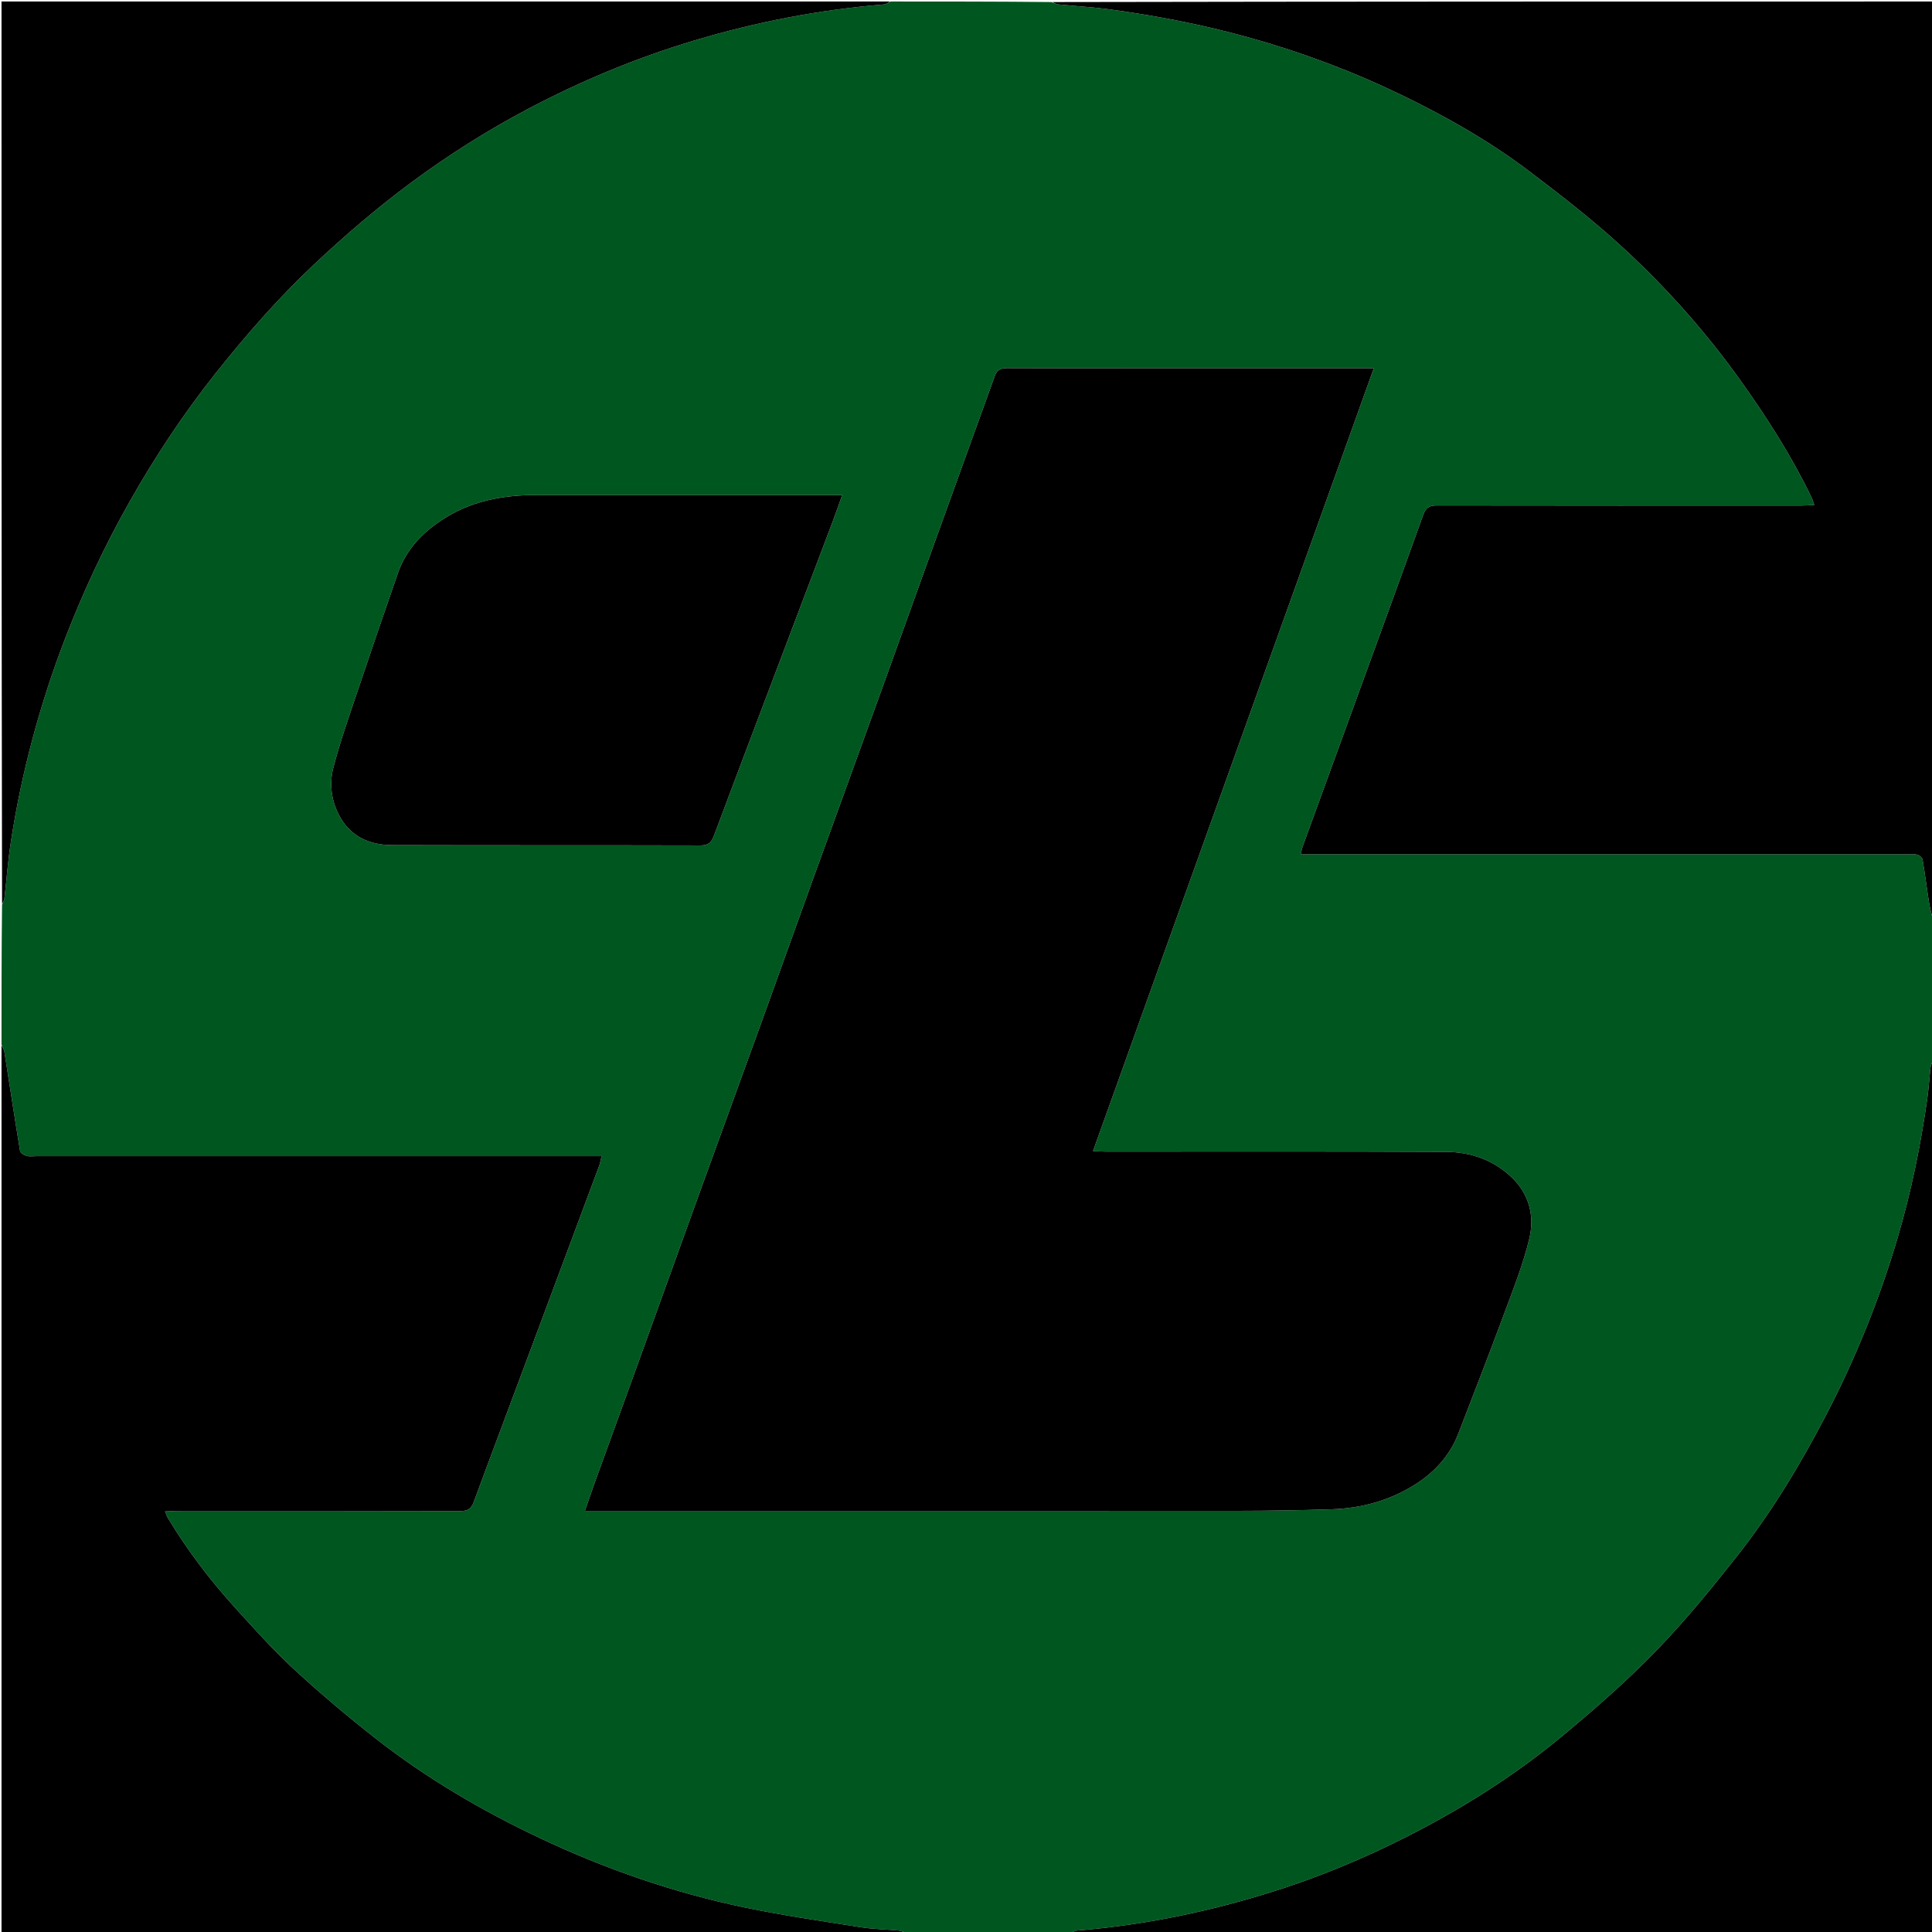
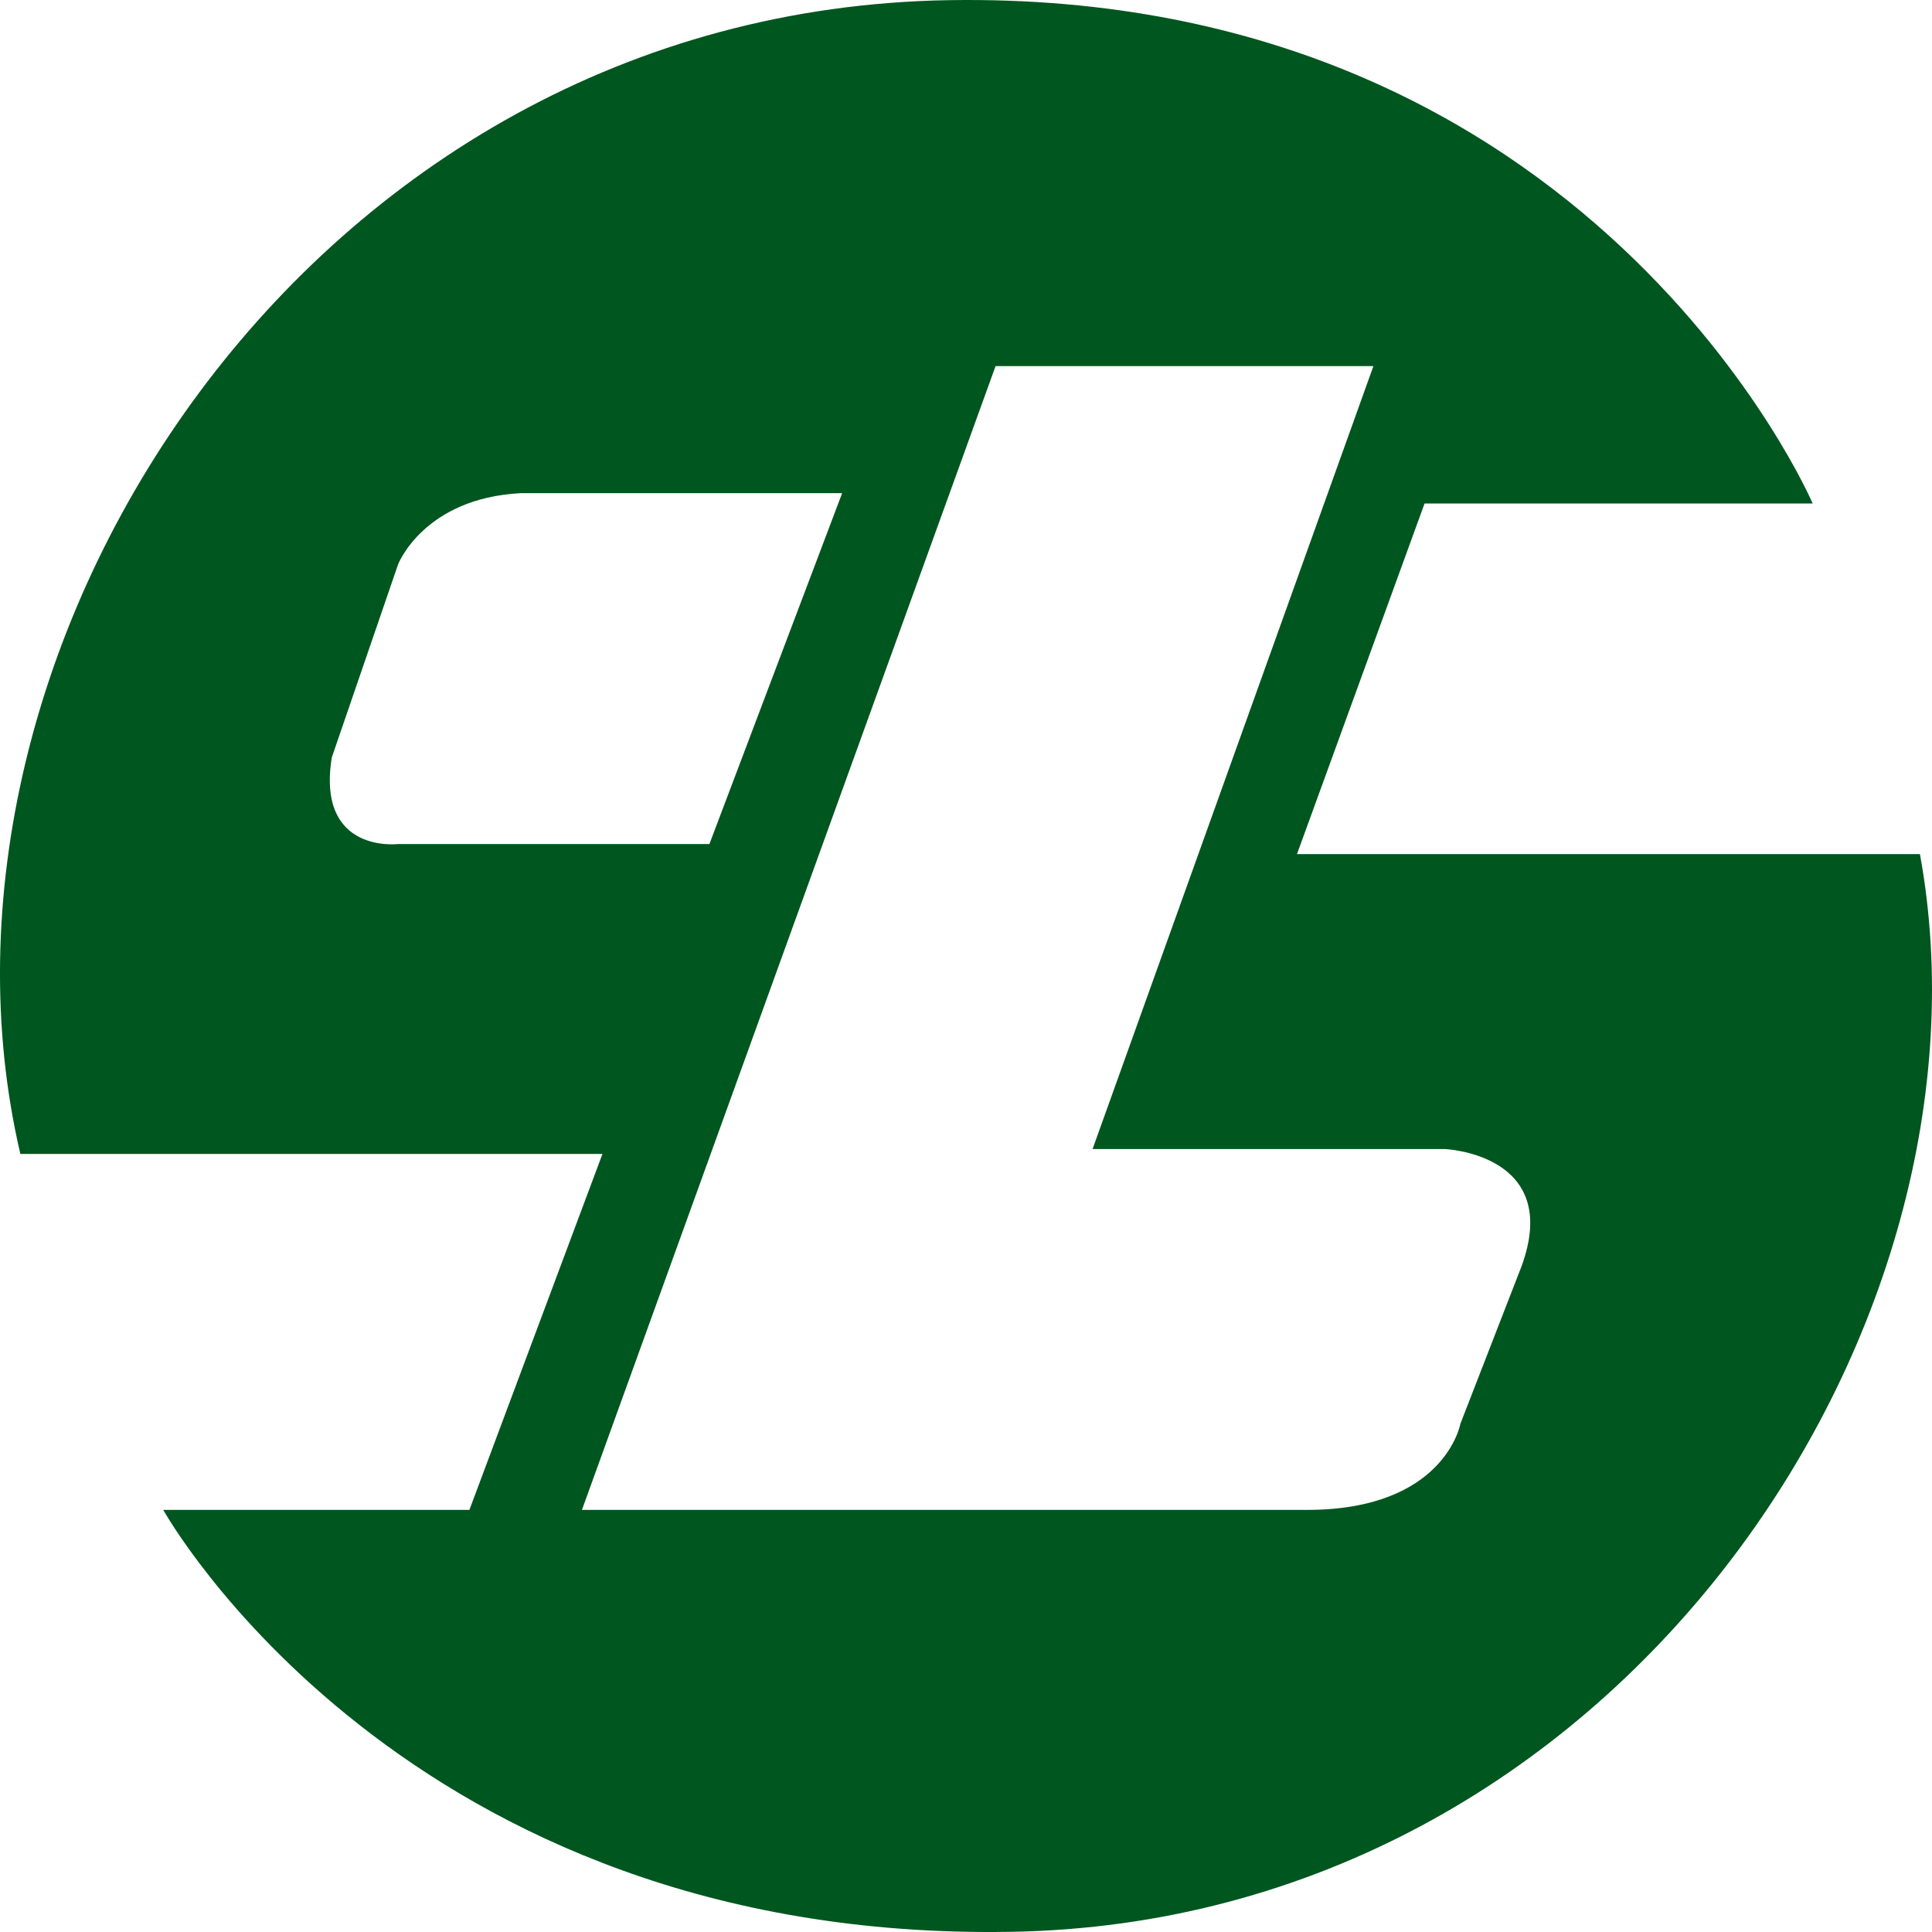
- <svg xmlns="http://www.w3.org/2000/svg" version="1.1" id="Layer_1" x="0px" y="0px" width="100%" viewBox="0 0 1280 1280" enable-background="new 0 0 1280 1280" xml:space="preserve">
-   <path fill="#00561F" opacity="1" stroke="none" d=" M1,692   C1,661.312 1,630.625 1.361,599.321   C2.137,597.497 2.787,596.317 2.931,595.078   C4.383,582.552 5.298,569.946 7.226,557.497   C14.37,511.384 26.393,466.533 43.17,422.986   C55.262,391.598 69.511,361.183 86.105,331.939   C102.842,302.441 121.524,274.193 142.628,247.585   C162.979,221.927 184.458,197.362 208.38,174.876   C228.877,155.609 250.165,137.399 272.767,120.679   C297.121,102.663 322.673,86.524 349.423,72.358   C384.758,53.648 421.521,38.344 459.872,26.846   C501.057,14.499 543.009,6.414 585.858,2.905   C587.281,2.789 588.621,1.658 590,1   C625.354,1 660.708,1 696.682,1.36   C698.676,2.139 700.026,2.801 701.429,2.94   C712.66,4.058 723.954,4.686 735.128,6.201   C766.243,10.42 797.009,16.383 827.309,24.8   C862.326,34.528 896.195,47.274 928.863,63.077   C958.225,77.28 986.614,93.382 1012.665,113.063   C1033.693,128.948 1054.606,145.183 1074.027,162.95   C1103.866,190.247 1130.694,220.446 1154.177,253.532   C1171.339,277.711 1187.204,302.627 1200.119,329.353   C1200.796,330.754 1201.212,332.281 1202.039,334.543   C1198.59,334.726 1196.004,334.982 1193.417,334.983   C1112.926,335.005 1032.434,335.043 951.942,334.903   C946.998,334.894 944.629,336.401 942.924,341.152   C927.708,383.551 912.235,425.859 896.823,468.187   C885.569,499.094 874.287,529.99 863.042,560.9   C862.557,562.233 862.323,563.658 861.726,566.005   C865.069,566.005 867.67,566.005 870.27,566.005   C1001.257,566.005 1132.243,566.005 1263.23,566.009   C1265.562,566.009 1267.992,565.685 1270.192,566.241   C1271.602,566.598 1273.539,568.147 1273.757,569.416   C1275.383,578.898 1276.529,588.462 1278.061,597.962   C1278.768,602.352 1280.004,606.657 1281,611   C1281,641.354 1281,671.708 1280.641,702.676   C1279.865,704.496 1279.209,705.675 1279.069,706.913   C1278.271,714.002 1277.836,721.139 1276.838,728.198   C1272.465,759.139 1266.197,789.662 1257.351,819.681   C1245.282,860.635 1229.416,899.983 1209.676,937.84   C1192.578,970.631 1173.528,1002.223 1150.64,1031.243   C1133.587,1052.863 1116.081,1074.313 1096.913,1094.027   C1077.498,1113.995 1056.402,1132.469 1034.947,1150.278   C1003.922,1176.029 969.88,1197.51 933.988,1215.872   C903.016,1231.718 870.918,1244.917 837.567,1255.034   C796.909,1267.367 755.523,1275.738 713.141,1279.095   C711.72,1279.208 710.379,1280.342 709,1281   C672.979,1281 636.958,1281 600.322,1280.639   C598.332,1279.859 596.98,1279.191 595.578,1279.062   C586.982,1278.269 578.291,1278.13 569.788,1276.786   C544.39,1272.771 518.906,1269.057 493.743,1263.841   C446.533,1254.056 401.159,1238.326 357.596,1217.747   C319.025,1199.526 282.286,1177.985 248.658,1151.626   C230.116,1137.092 212.035,1121.866 194.733,1105.883   C180.828,1093.039 168.133,1078.837 155.396,1064.789   C138.858,1046.546 124.05,1026.932 111.285,1005.831   C110.575,1004.657 110.157,1003.307 109.306,1001.359   C112.615,1001.215 115.066,1001.014 117.517,1001.013   C180.011,1000.995 242.505,1000.94 304.999,1001.112   C309.801,1001.125 312.268,999.489 313.834,995.199   C319.074,980.837 324.47,966.532 329.819,952.21   C340.634,923.254 351.463,894.302 362.276,865.345   C373.903,834.207 385.528,803.068 397.114,771.915   C397.712,770.307 397.938,768.56 398.545,766   C395.062,766 392.444,766 389.825,766   C267.837,766 145.849,766.001 23.861,765.997   C21.694,765.997 19.404,766.38 17.402,765.795   C15.795,765.326 13.501,763.832 13.281,762.5   C9.685,740.74 6.398,718.929 2.942,697.145   C2.661,695.372 1.664,693.712 1,692  M746.5,244   C720.003,244.002 693.505,244.078 667.008,243.928   C662.913,243.905 660.502,245.17 659.097,249.074   C644.806,288.791 630.414,328.472 616.089,368.176   C605.597,397.256 595.202,426.371 584.691,455.443   C569.491,497.487 554.196,539.496 538.997,581.539   C527.189,614.201 515.51,646.909 503.694,679.567   C490.009,717.391 476.199,755.17 462.511,792.993   C447.86,833.478 433.306,873.999 418.673,914.491   C410.651,936.686 402.533,958.845 394.5,981.036   C392.213,987.353 390.073,993.723 387.541,1001   C391.25,1001 393.876,1001 396.501,1001   C537.824,1001 679.146,1001.039 820.468,1000.956   C840.934,1000.944 861.407,1000.59 881.863,999.948   C901.456,999.334 920.003,994.413 936.76,984.003   C950.065,975.737 960.431,964.712 966.151,949.834   C976.172,923.772 986.364,897.773 996.065,871.592   C1002.288,854.795 1009.016,838.021 1013.191,820.676   C1016.834,805.542 1013.112,790.813 1001.008,779.554   C988.982,768.368 974.136,763.249 958.203,763.169   C883.044,762.793 807.882,763.003 732.721,762.985   C730.289,762.984 727.857,762.767 724.149,762.59   C786.208,589.554 847.969,417.348 910.14,244   C855.041,244 801.271,244 746.5,244  M359.502,328   C336.865,327.559 315.043,330.727 295.353,342.884   C280.857,351.833 269.279,363.428 263.575,379.897   C254.436,406.282 245.357,432.689 236.48,459.164   C230.939,475.688 225.088,492.166 220.765,509.021   C217.96,519.957 219.721,531.418 225.404,541.431   C232.835,554.52 245.266,559.86 259.691,559.904   C327.844,560.109 395.997,559.934 464.149,560.121   C469.344,560.135 471.393,557.97 473.028,553.597   C485.246,520.916 497.613,488.29 509.959,455.657   C523.893,418.828 537.864,382.013 551.788,345.18   C553.807,339.839 555.654,334.434 557.961,328   C491.361,328 425.931,328 359.502,328  z" />
-   <path fill="#000000" opacity="1" stroke="none" d=" M1281,610.531   C1280.004,606.657 1278.768,602.352 1278.061,597.962   C1276.529,588.462 1275.383,578.898 1273.757,569.416   C1273.539,568.147 1271.602,566.598 1270.192,566.241   C1267.992,565.685 1265.562,566.009 1263.23,566.009   C1132.243,566.005 1001.257,566.005 870.27,566.005   C867.67,566.005 865.069,566.005 861.726,566.005   C862.323,563.658 862.557,562.233 863.042,560.9   C874.287,529.99 885.569,499.094 896.823,468.187   C912.235,425.859 927.708,383.551 942.924,341.152   C944.629,336.401 946.998,334.894 951.942,334.903   C1032.434,335.043 1112.926,335.005 1193.417,334.983   C1196.004,334.982 1198.59,334.726 1202.039,334.543   C1201.212,332.281 1200.796,330.754 1200.119,329.353   C1187.204,302.627 1171.339,277.711 1154.177,253.532   C1130.694,220.446 1103.866,190.247 1074.027,162.95   C1054.606,145.183 1033.693,128.948 1012.665,113.063   C986.614,93.382 958.225,77.28 928.863,63.077   C896.195,47.274 862.326,34.528 827.309,24.8   C797.009,16.383 766.243,10.42 735.128,6.201   C723.954,4.686 712.66,4.058 701.429,2.94   C700.026,2.801 698.676,2.139 697.151,1.36   C891.595,1 1086.191,1 1281,1   C1281,204.021 1281,407.042 1281,610.531  z" />
-   <path fill="#000000" opacity="1" stroke="none" d=" M1,692.469   C1.664,693.712 2.661,695.372 2.942,697.145   C6.398,718.929 9.685,740.74 13.281,762.5   C13.501,763.832 15.795,765.326 17.402,765.795   C19.404,766.38 21.694,765.997 23.861,765.997   C145.849,766.001 267.837,766 389.825,766   C392.444,766 395.062,766 398.545,766   C397.938,768.56 397.712,770.307 397.114,771.915   C385.528,803.068 373.903,834.207 362.276,865.345   C351.463,894.302 340.634,923.254 329.819,952.21   C324.47,966.532 319.074,980.837 313.834,995.199   C312.268,999.489 309.801,1001.125 304.999,1001.112   C242.505,1000.94 180.011,1000.995 117.517,1001.013   C115.066,1001.014 112.615,1001.215 109.306,1001.359   C110.157,1003.307 110.575,1004.657 111.285,1005.831   C124.05,1026.932 138.858,1046.546 155.396,1064.789   C168.133,1078.837 180.828,1093.039 194.733,1105.883   C212.035,1121.866 230.116,1137.092 248.658,1151.626   C282.286,1177.985 319.025,1199.526 357.596,1217.747   C401.159,1238.326 446.533,1254.056 493.743,1263.841   C518.906,1269.057 544.39,1272.771 569.788,1276.786   C578.291,1278.13 586.982,1278.269 595.578,1279.062   C596.98,1279.191 598.332,1279.859 599.853,1280.639   C400.407,1281 200.814,1281 1,1281   C1,1084.979 1,888.958 1,692.469  z" />
-   <path fill="#000000" opacity="1" stroke="none" d=" M589.531,1   C588.621,1.658 587.281,2.789 585.858,2.905   C543.009,6.414 501.057,14.499 459.872,26.846   C421.521,38.344 384.758,53.648 349.423,72.358   C322.673,86.524 297.121,102.663 272.767,120.679   C250.165,137.399 228.877,155.609 208.38,174.876   C184.458,197.362 162.979,221.927 142.628,247.585   C121.524,274.193 102.842,302.441 86.105,331.939   C69.511,361.183 55.262,391.598 43.17,422.986   C26.393,466.533 14.37,511.384 7.226,557.497   C5.298,569.946 4.383,582.552 2.931,595.078   C2.787,596.317 2.137,597.497 1.361,598.852   C1,399.74 1,200.48 1,1   C197.021,1 393.042,1 589.531,1  z" />
-   <path fill="#000000" opacity="1" stroke="none" d=" M709.469,1281   C710.379,1280.342 711.72,1279.208 713.141,1279.095   C755.523,1275.738 796.909,1267.367 837.567,1255.034   C870.918,1244.917 903.016,1231.718 933.988,1215.872   C969.88,1197.51 1003.922,1176.029 1034.947,1150.278   C1056.402,1132.469 1077.498,1113.995 1096.913,1094.027   C1116.081,1074.313 1133.587,1052.863 1150.64,1031.243   C1173.528,1002.223 1192.578,970.631 1209.676,937.84   C1229.416,899.983 1245.282,860.635 1257.351,819.681   C1266.197,789.662 1272.465,759.139 1276.838,728.198   C1277.836,721.139 1278.271,714.002 1279.069,706.913   C1279.209,705.675 1279.865,704.496 1280.641,703.145   C1281,895.593 1281,1088.187 1281,1281   C1090.646,1281 900.292,1281 709.469,1281  z" />
-   <path fill="#000000" opacity="1" stroke="none" d=" M747,244   C801.271,244 855.041,244 910.14,244   C847.969,417.348 786.208,589.554 724.149,762.59   C727.857,762.767 730.289,762.984 732.721,762.985   C807.882,763.003 883.044,762.793 958.203,763.169   C974.136,763.249 988.982,768.368 1001.008,779.554   C1013.112,790.813 1016.834,805.542 1013.191,820.676   C1009.016,838.021 1002.288,854.795 996.065,871.592   C986.364,897.773 976.172,923.772 966.151,949.834   C960.431,964.712 950.065,975.737 936.76,984.003   C920.003,994.413 901.456,999.334 881.863,999.948   C861.407,1000.59 840.934,1000.944 820.468,1000.956   C679.146,1001.039 537.824,1001 396.501,1001   C393.876,1001 391.25,1001 387.541,1001   C390.073,993.723 392.213,987.353 394.5,981.036   C402.533,958.845 410.651,936.686 418.673,914.491   C433.306,873.999 447.86,833.478 462.511,792.993   C476.199,755.17 490.009,717.391 503.694,679.567   C515.51,646.909 527.189,614.201 538.997,581.539   C554.196,539.496 569.491,497.487 584.691,455.443   C595.202,426.371 605.597,397.256 616.089,368.176   C630.414,328.472 644.806,288.791 659.097,249.074   C660.502,245.17 662.913,243.905 667.008,243.928   C693.505,244.078 720.003,244.002 747,244  z" />
-   <path fill="#000000" opacity="1" stroke="none" d=" M360.001,328   C425.931,328 491.361,328 557.961,328   C555.654,334.434 553.807,339.839 551.788,345.18   C537.864,382.013 523.893,418.828 509.959,455.657   C497.613,488.29 485.246,520.916 473.028,553.597   C471.393,557.97 469.344,560.135 464.149,560.121   C395.997,559.934 327.844,560.109 259.691,559.904   C245.266,559.86 232.835,554.52 225.404,541.431   C219.721,531.418 217.96,519.957 220.765,509.021   C225.088,492.166 230.939,475.688 236.48,459.164   C245.357,432.689 254.436,406.282 263.575,379.897   C269.279,363.428 280.857,351.833 295.353,342.884   C315.043,330.727 336.865,327.559 360.001,328  z" />
+ <svg xmlns="http://www.w3.org/2000/svg" version="1.1" id="圖層_1" x="0px" y="0px" width="200" height="200" viewBox="0 0 200 200" enable-background="new 0 0 595.276 841.89" xml:space="preserve">
+   <defs id="defs67">
+ 	
+ 
+ 		
+ 		
+ 		
+ 		
+ 		
+ 		
+ 		
+ 		
+ 		
+ 		
+ 		
+ 		
+ 		
+ 		
+ 		
+ 		
+ 		
+ 		
+ 		
+ 		
+ 		
+ 		
+ 		
+ 		
+ 		
+ 		
+ 		
+ 		
+ 		
+ 	</defs>
+   <path d="m 198.75,88.416 h -64.487 l 13.207,-36.296 h 40.176 c 0,0 -22.731,-53.136 -89.347,-52.105 C 31.682,1.051 -10.074,67.382 2.107,119.456 H 62.366 l -13.773,36.848 H 16.9 c 0,0 24.834,44.75 87.751,43.677 62.912,-1.042 103.072,-62.617 94.099,-111.565 M 41.211,87.374 c 0,0 -8.472,1.042 -6.865,-8.96 l 6.865,-19.992 c 0,0 2.642,-6.839 12.684,-7.371 H 87.179 L 73.438,87.374 H 41.211 z m 116.306,43.693 -6.337,16.32 c 0,0 -1.596,8.917 -15.876,8.917 H 60.242 L 103.061,37.899 h 39.114 l -29.073,81.051 h 36.482 c 0,0 12.161,0.505 7.933,12.116" id="path41" style="fill:#00561f" />
</svg>
